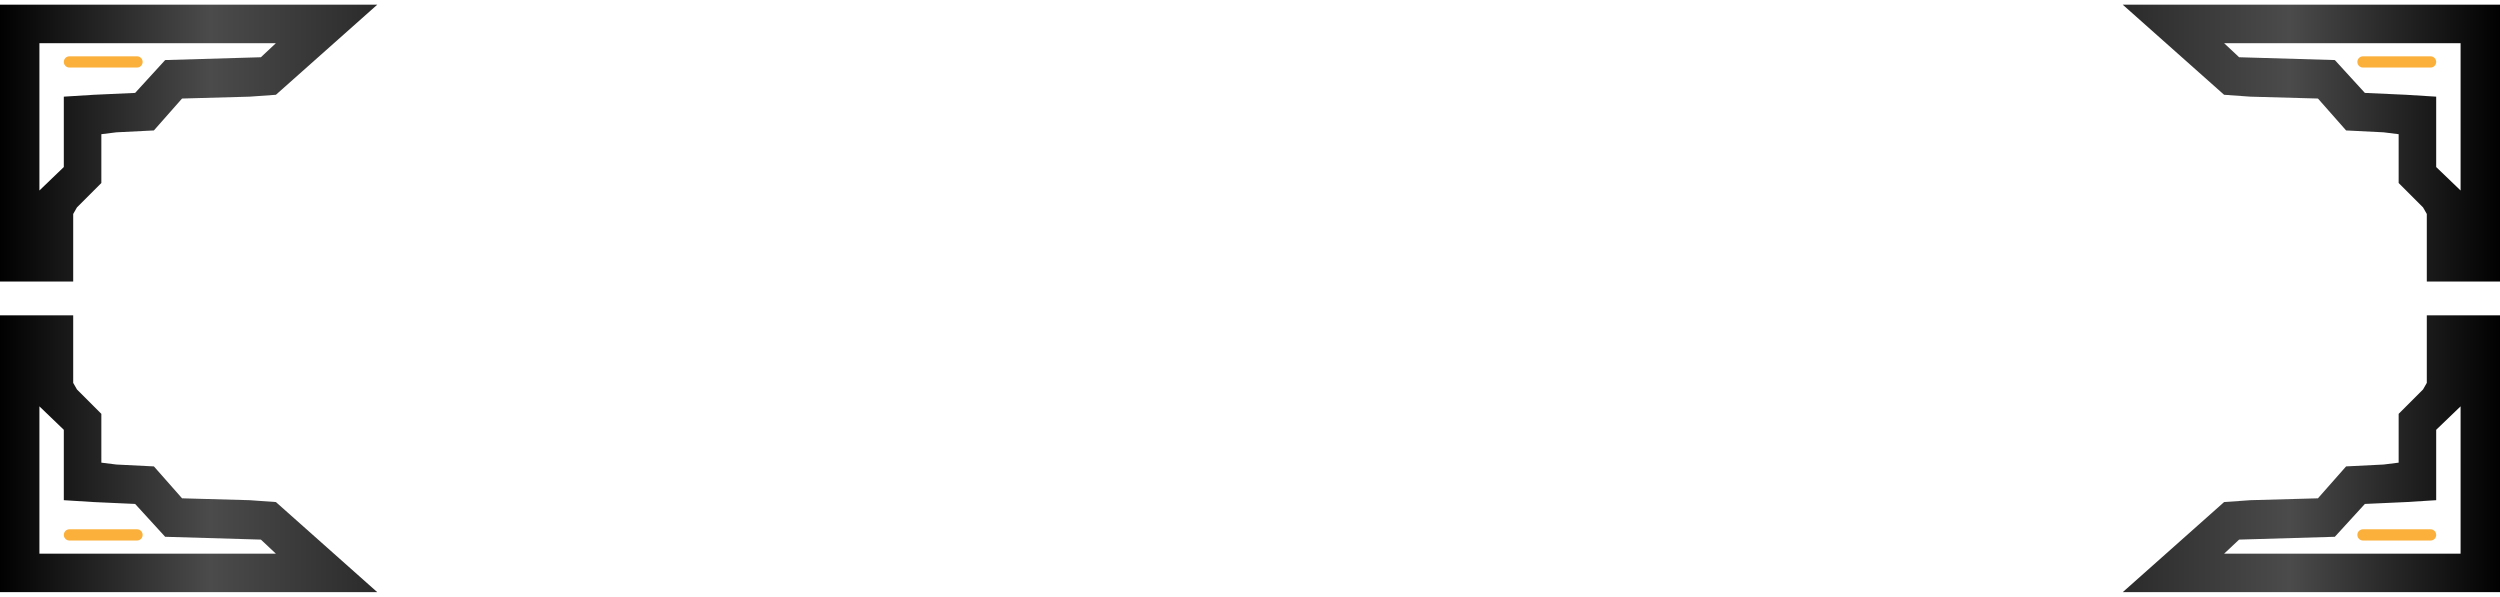
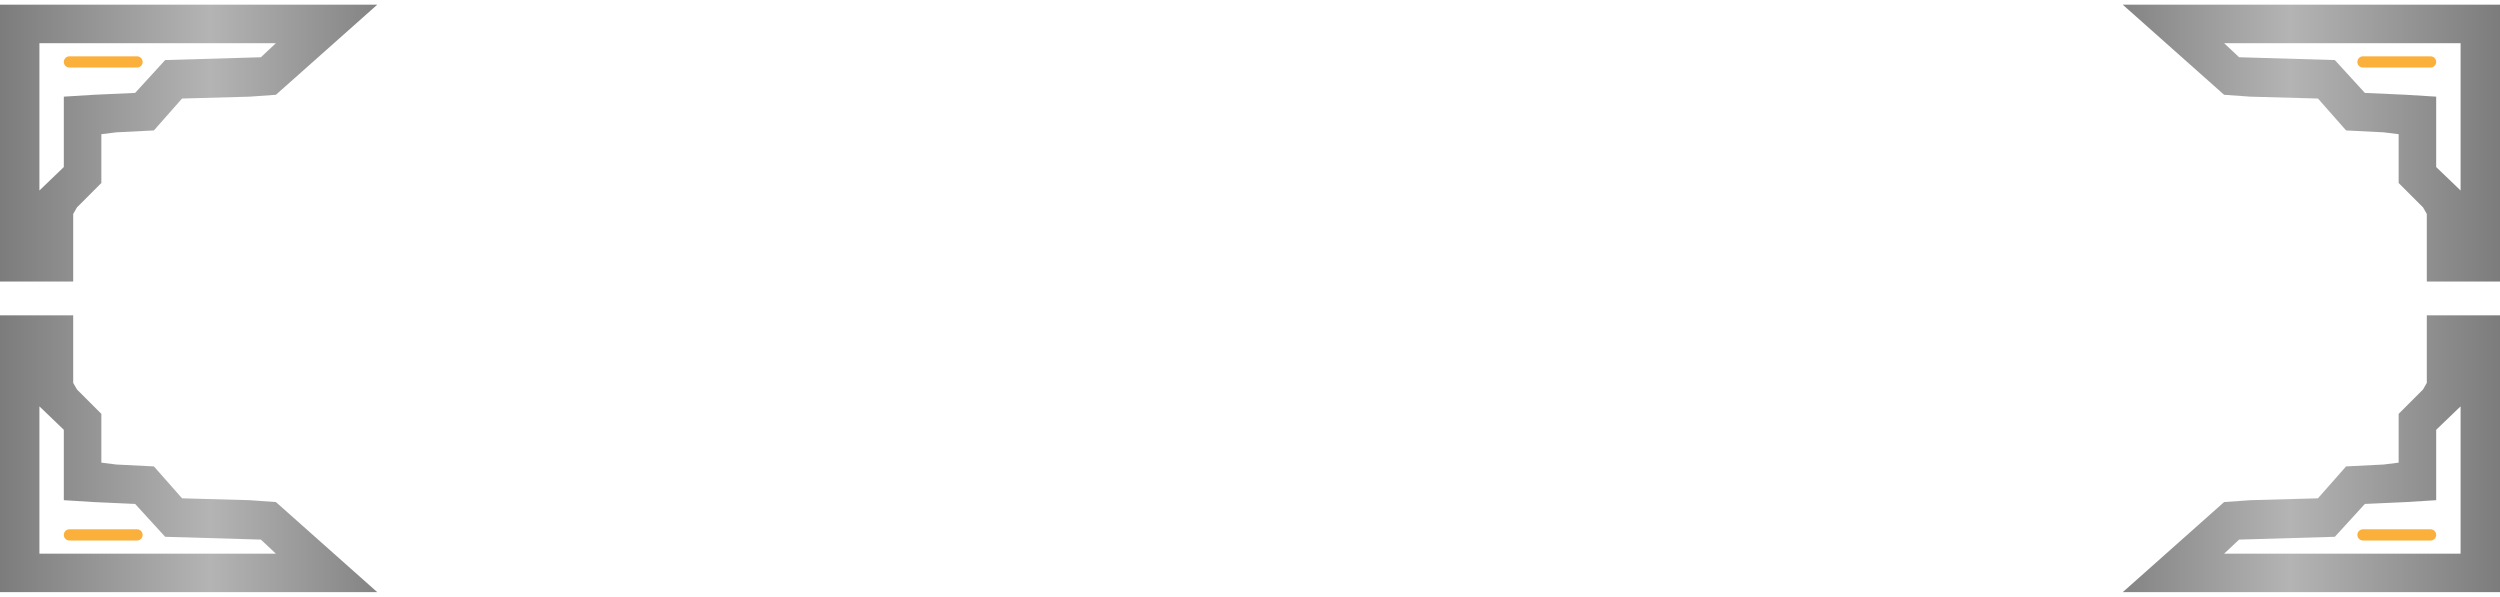
<svg xmlns="http://www.w3.org/2000/svg" xmlns:xlink="http://www.w3.org/1999/xlink" width="1332" height="318" viewBox="0 0 1332 318">
  <defs>
    <linearGradient id="g" gradientUnits="userSpaceOnUse" x2="200">
-       <stop offset="0" stop-color="#010101" />
-       <stop offset=".56" stop-color="#4B4B4B" />
-       <stop offset="1" stop-color="#2B2B2B" />
+       <stop offset="0" stop-color="#7C7C7C" />
+       <stop offset=".56" stop-color="#B4B4B4" />
+       <stop offset="1" stop-color="#848484" />
    </linearGradient>
    <g id="c">
      <path fill="url(#g)" fill-rule="evenodd" d="M0,2.5 201,2.5 147,50.5 133,51.5 97,52.5 82,69.5 62,70.5 54,71.5 54,97.5 41,110.5 39,114 39,150 0,150ZM21,23 147,23 139,30.5 88,32 72,49.5 50,50.5 34,51.5 34,89 21,101.5Z" />
      <rect fill="#FBB03B" x="34" y="30" width="42" height="6" rx="3" />
    </g>
  </defs>
  <use xlink:href="#c" />
  <use xlink:href="#c" transform="translate(1332 0) scale(-1 1)" />
  <use xlink:href="#c" transform="translate(0 318) scale(1 -1)" />
  <use xlink:href="#c" transform="translate(1332 318) scale(-1 -1)" />
</svg>
